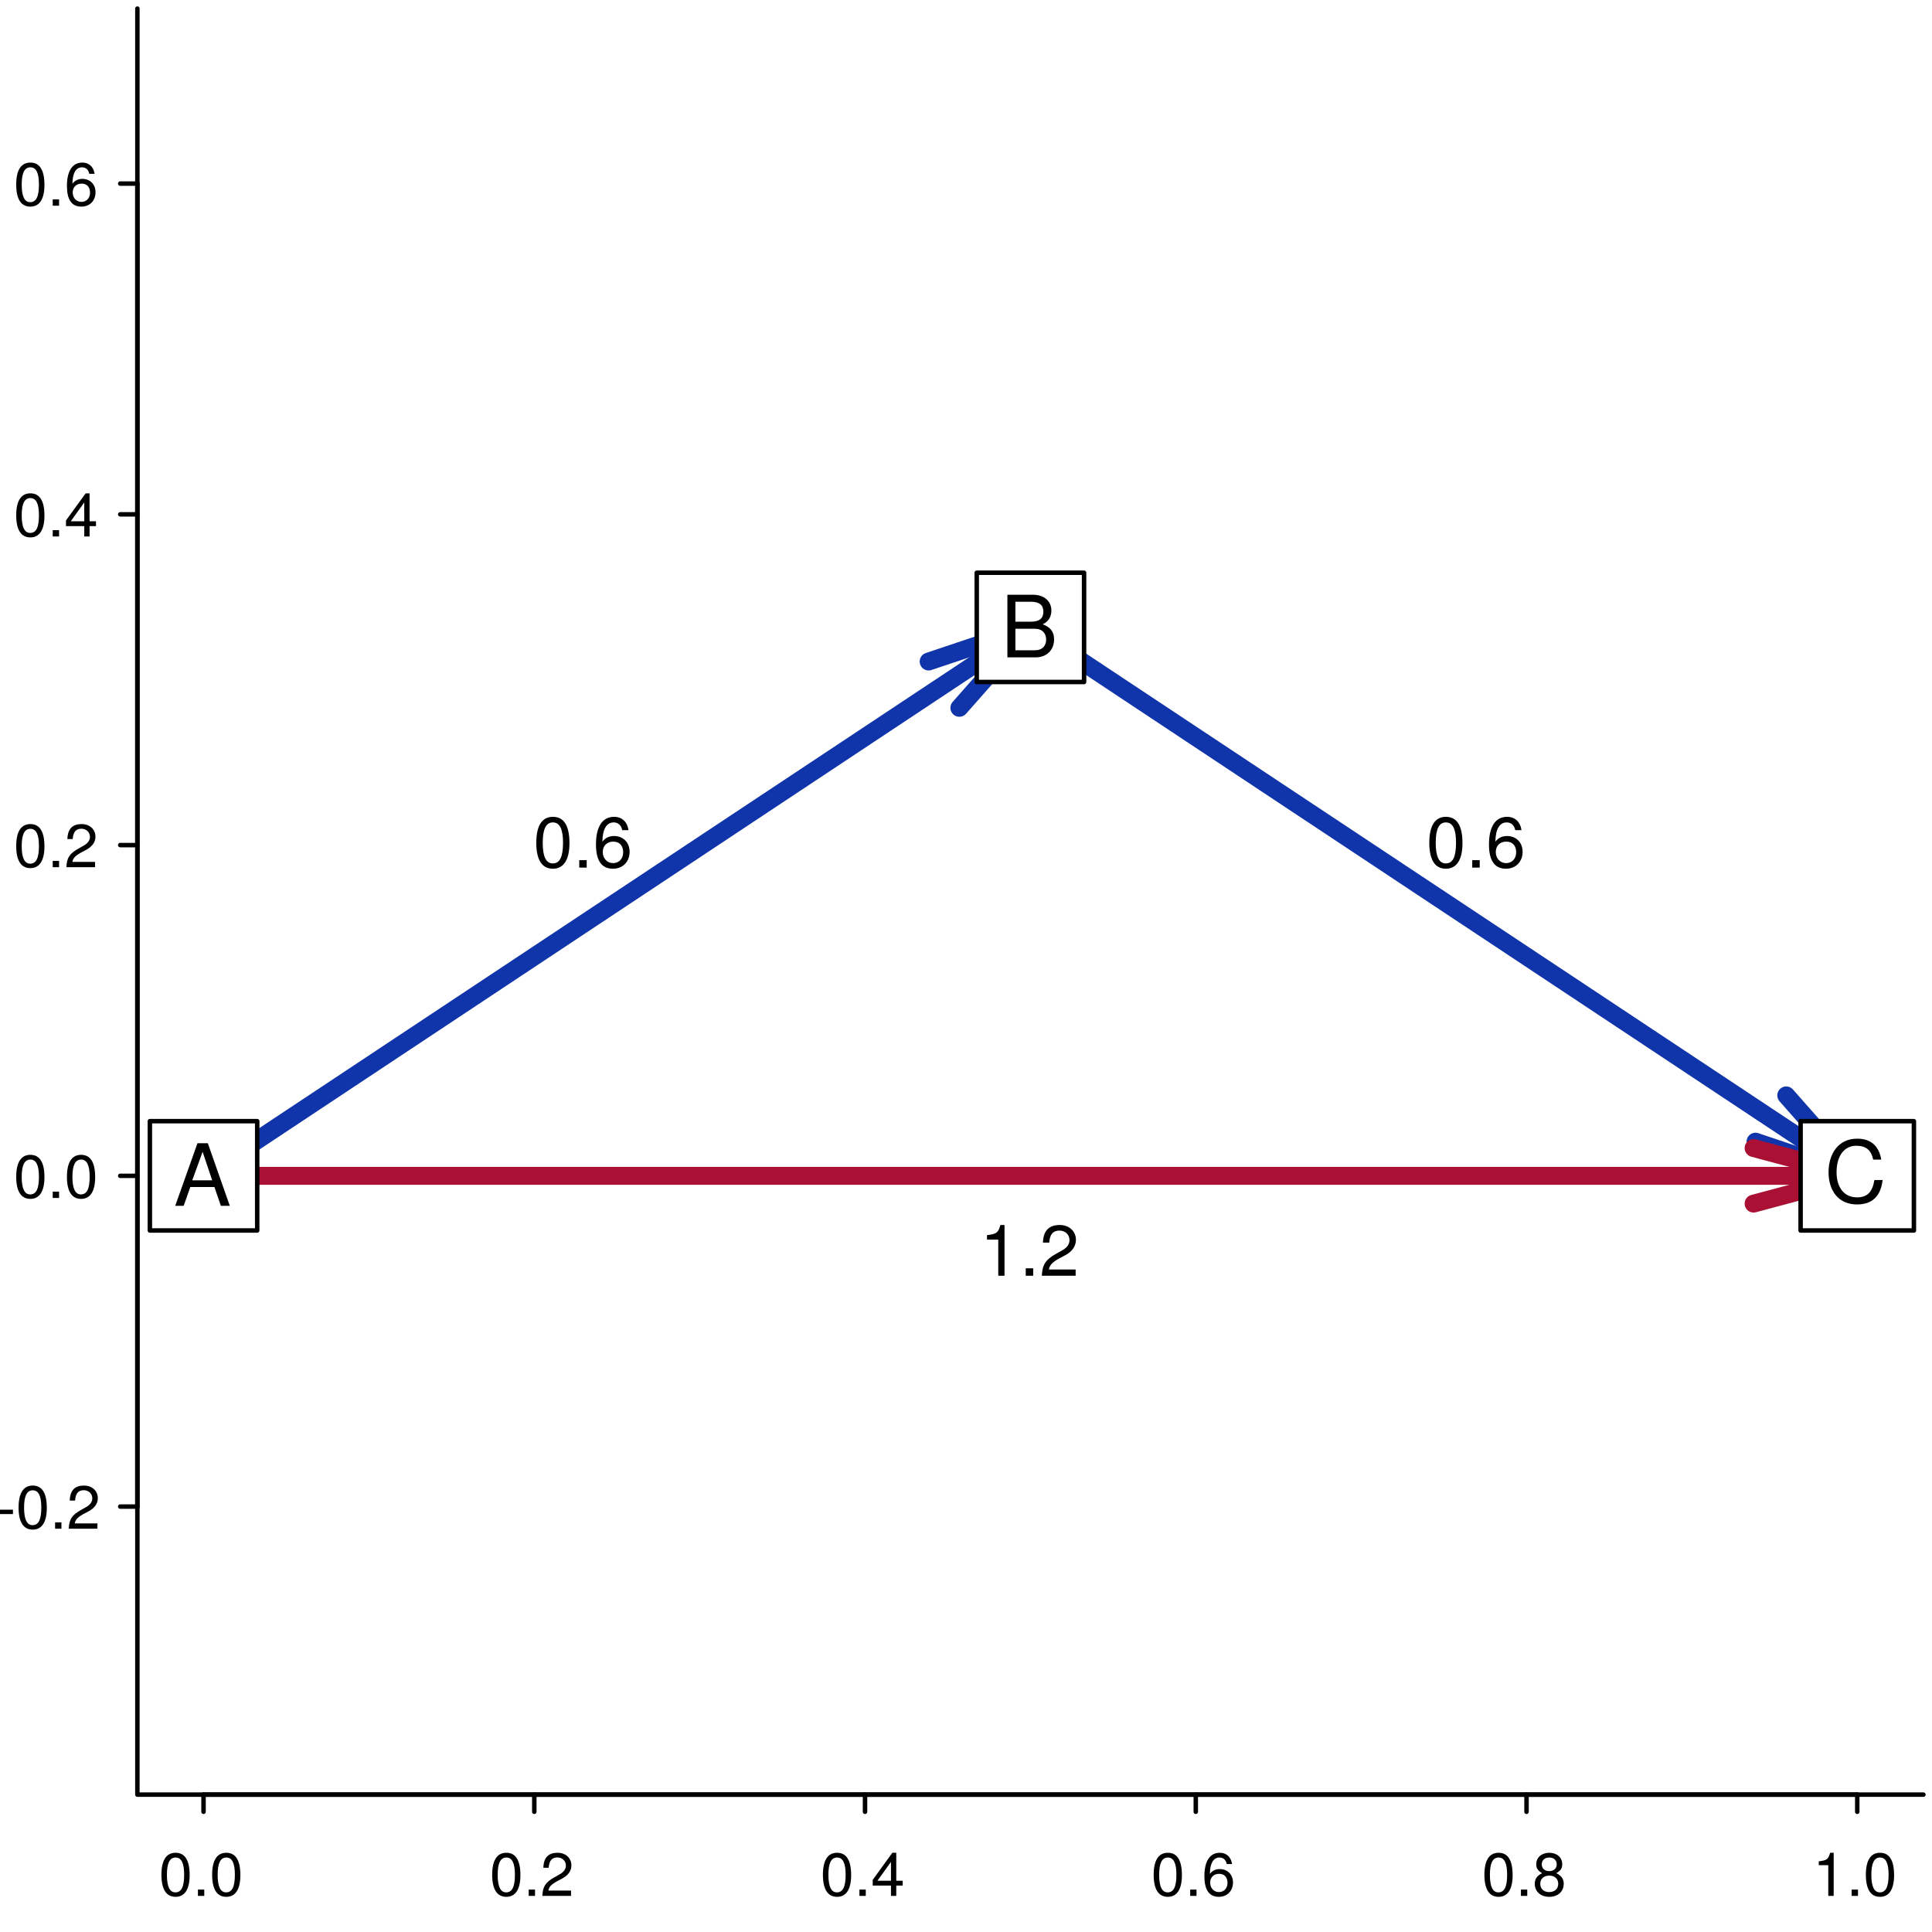
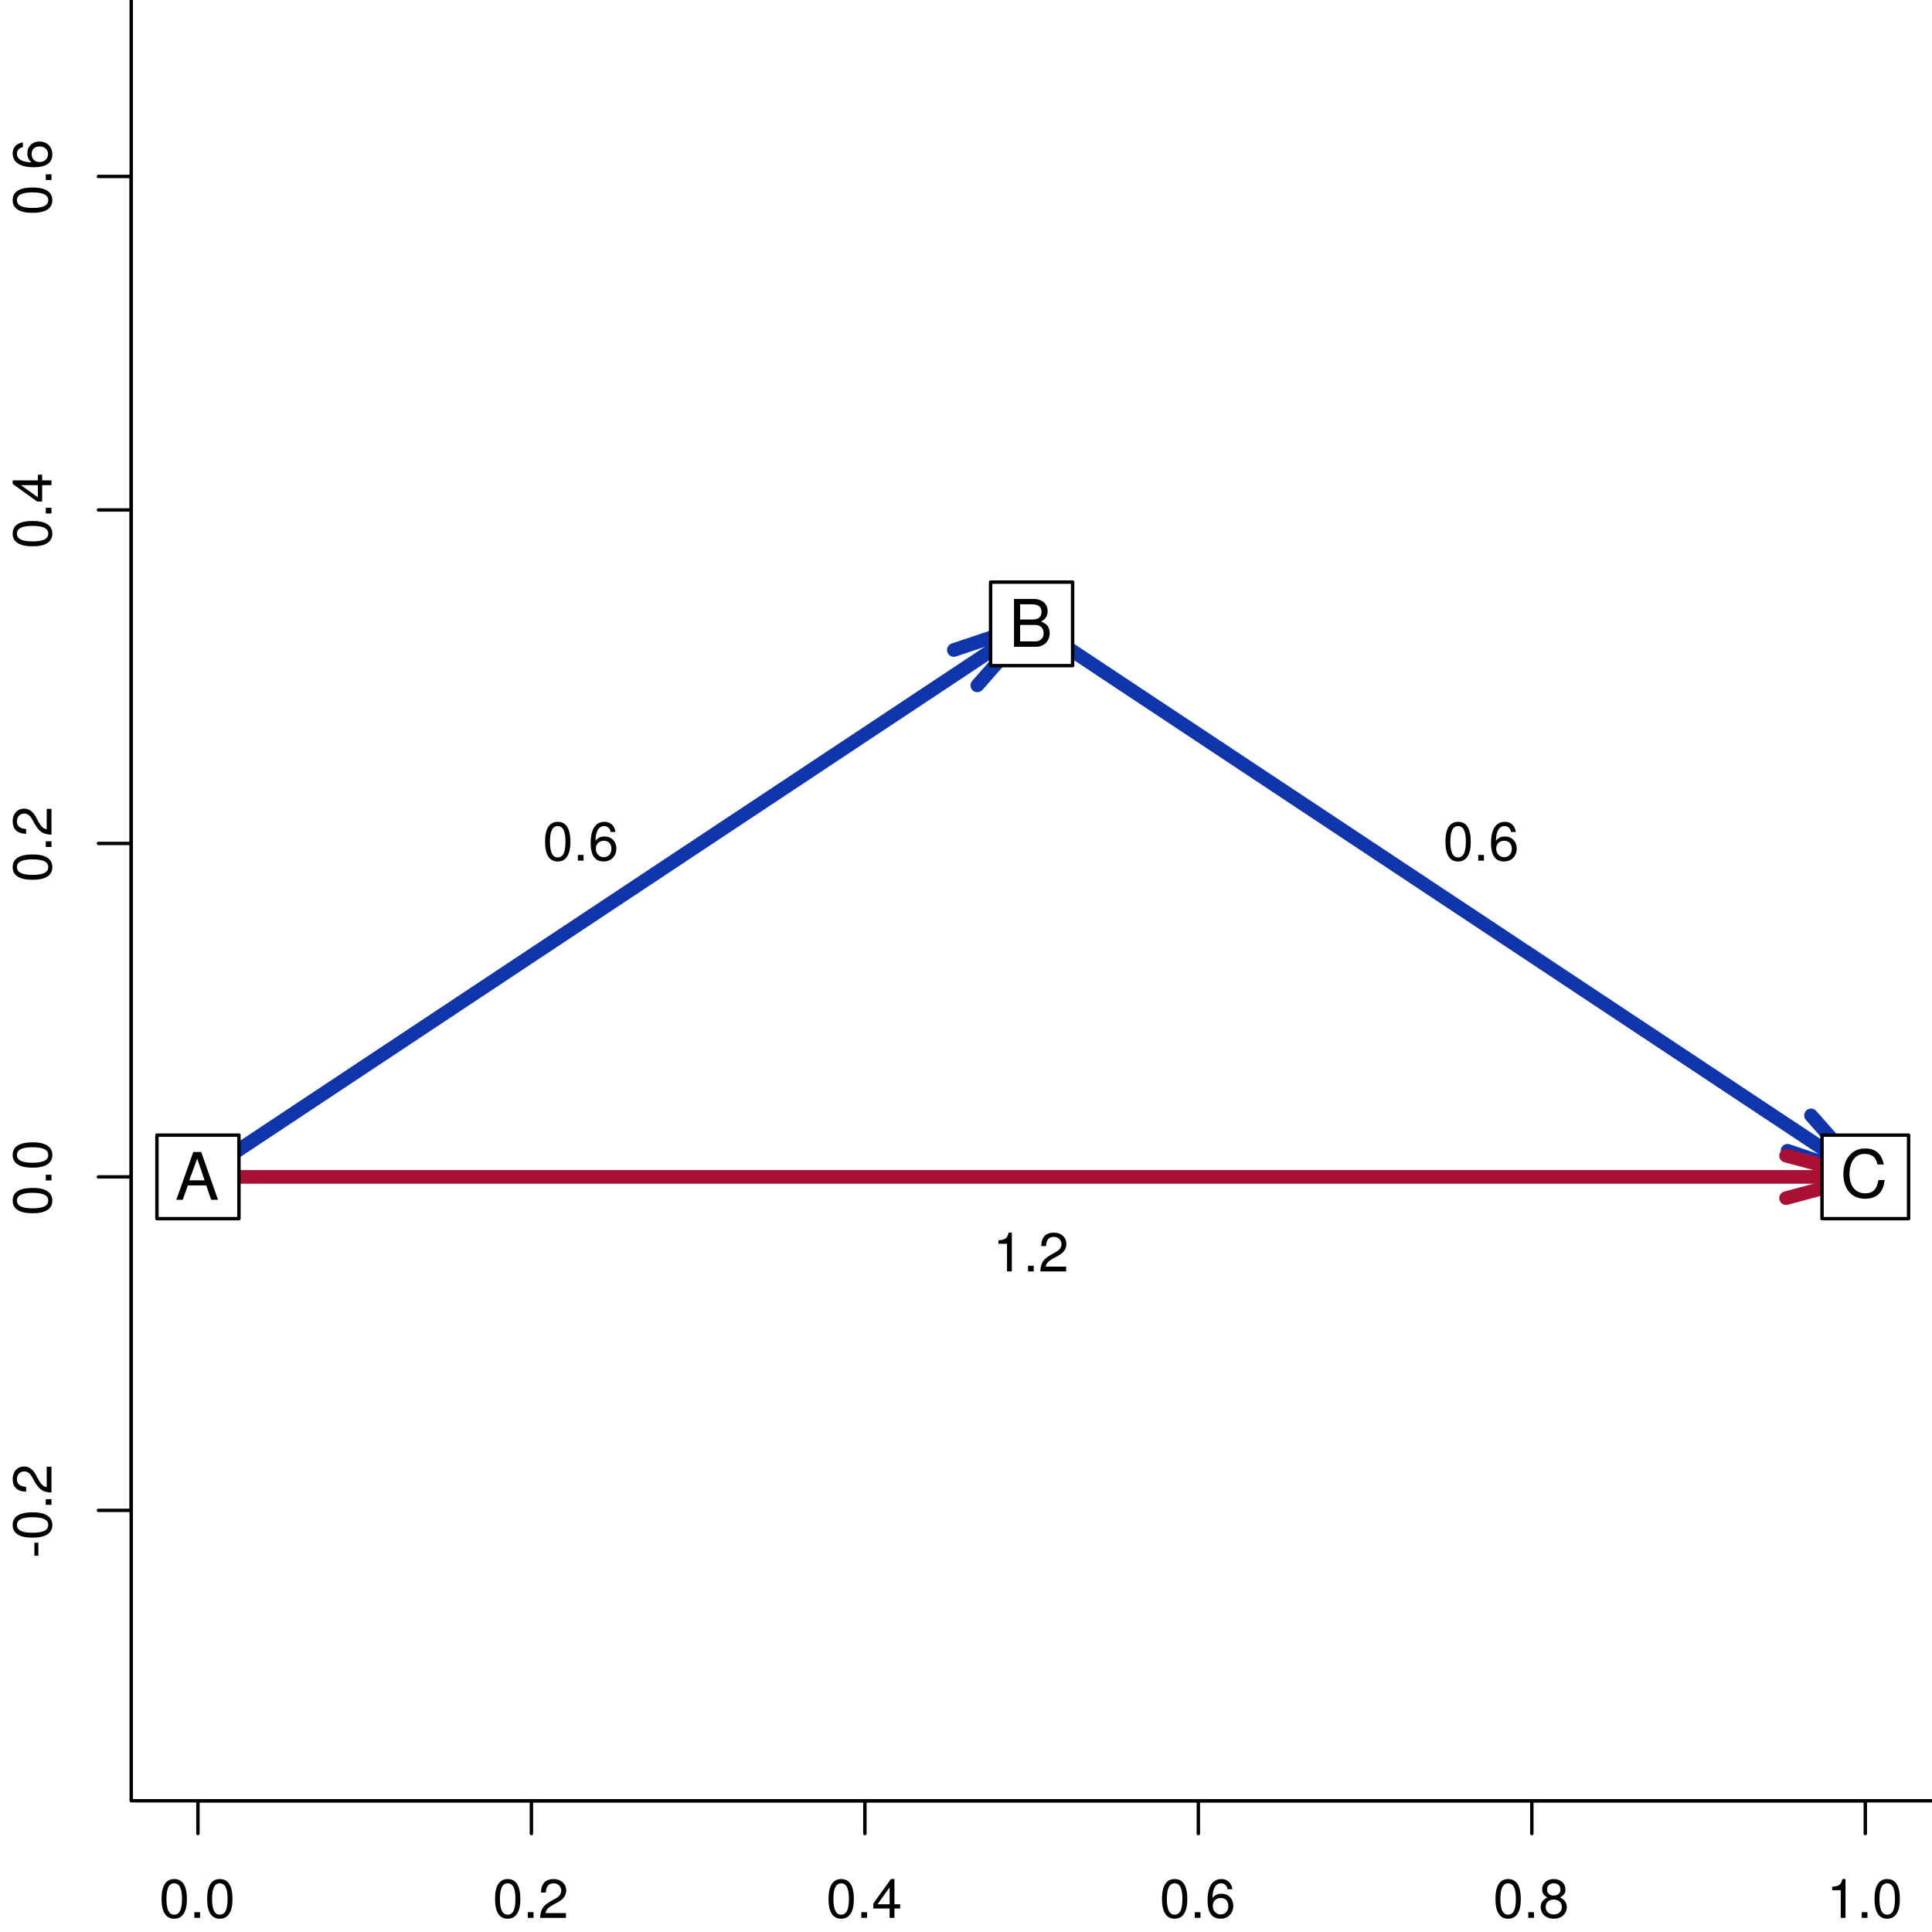
- <svg xmlns="http://www.w3.org/2000/svg" xmlns:xlink="http://www.w3.org/1999/xlink" width="324pt" height="324pt" viewBox="0 0 324 324" version="1.1">
+ <svg xmlns="http://www.w3.org/2000/svg" xmlns:xlink="http://www.w3.org/1999/xlink" width="424pt" height="424pt" viewBox="0 0 424 424" version="1.1">
  <defs>
    <g>
      <symbol overflow="visible" id="glyph0-0">
        <path style="stroke:none;" d="" />
      </symbol>
      <symbol overflow="visible" id="glyph0-1">
-         <path style="stroke:none;" d="M 5.172 -3.484 C 5.172 -5.984 4.375 -7.234 2.812 -7.234 C 1.25 -7.234 0.438 -5.969 0.438 -3.547 C 0.438 -1.109 1.25 0.156 2.812 0.156 C 4.344 0.156 5.172 -1.109 5.172 -3.484 Z M 4.25 -3.562 C 4.25 -1.516 3.781 -0.594 2.781 -0.594 C 1.844 -0.594 1.359 -1.547 1.359 -3.531 C 1.359 -5.516 1.844 -6.438 2.812 -6.438 C 3.781 -6.438 4.25 -5.5 4.25 -3.562 Z M 4.25 -3.562 " />
+         <path style="stroke:none;" d="M 6.078 -4.094 C 6.078 -7.047 5.141 -8.516 3.297 -8.516 C 1.469 -8.516 0.516 -7.016 0.516 -4.156 C 0.516 -1.297 1.469 0.188 3.297 0.188 C 5.094 0.188 6.078 -1.297 6.078 -4.094 Z M 5 -4.188 C 5 -1.781 4.453 -0.703 3.281 -0.703 C 2.156 -0.703 1.594 -1.828 1.594 -4.156 C 1.594 -6.484 2.156 -7.578 3.297 -7.578 C 4.438 -7.578 5 -6.469 5 -4.188 Z M 5 -4.188 " />
      </symbol>
      <symbol overflow="visible" id="glyph0-2">
-         <path style="stroke:none;" d="M 1.953 0 L 1.953 -1.062 L 0.891 -1.062 L 0.891 0 Z M 1.953 0 " />
+         <path style="stroke:none;" d="M 2.297 0 L 2.297 -1.25 L 1.047 -1.25 L 1.047 0 Z M 2.297 0 " />
      </symbol>
      <symbol overflow="visible" id="glyph0-3">
-         <path style="stroke:none;" d="M 5.219 -5.109 C 5.219 -6.344 4.266 -7.234 2.891 -7.234 C 1.422 -7.234 0.562 -6.484 0.516 -4.719 L 1.406 -4.719 C 1.484 -5.938 1.984 -6.453 2.859 -6.453 C 3.688 -6.453 4.297 -5.859 4.297 -5.094 C 4.297 -4.516 3.953 -4.031 3.312 -3.656 L 2.375 -3.125 C 0.875 -2.281 0.422 -1.594 0.344 0 L 5.156 0 L 5.156 -0.891 L 1.359 -0.891 C 1.453 -1.484 1.781 -1.859 2.656 -2.375 L 3.688 -2.922 C 4.688 -3.469 5.219 -4.219 5.219 -5.109 Z M 5.219 -5.109 " />
+         <path style="stroke:none;" d="M 6.125 -6.016 C 6.125 -7.453 5.016 -8.516 3.406 -8.516 C 1.672 -8.516 0.656 -7.625 0.594 -5.562 L 1.656 -5.562 C 1.734 -6.984 2.328 -7.578 3.375 -7.578 C 4.328 -7.578 5.047 -6.906 5.047 -5.984 C 5.047 -5.312 4.656 -4.734 3.906 -4.312 L 2.797 -3.688 C 1.016 -2.672 0.5 -1.875 0.406 0 L 6.078 0 L 6.078 -1.047 L 1.594 -1.047 C 1.703 -1.734 2.094 -2.188 3.125 -2.797 L 4.328 -3.438 C 5.516 -4.078 6.125 -4.969 6.125 -6.016 Z M 6.125 -6.016 " />
      </symbol>
      <symbol overflow="visible" id="glyph0-4">
-         <path style="stroke:none;" d="M 5.312 -1.734 L 5.312 -2.547 L 4.234 -2.547 L 4.234 -7.234 L 3.578 -7.234 L 0.281 -2.688 L 0.281 -1.734 L 3.344 -1.734 L 3.344 0 L 4.234 0 L 4.234 -1.734 Z M 3.344 -2.547 L 1.078 -2.547 L 3.344 -5.703 Z M 3.344 -2.547 " />
+         <path style="stroke:none;" d="M 6.234 -2.047 L 6.234 -2.984 L 4.984 -2.984 L 4.984 -8.516 L 4.203 -8.516 L 0.344 -3.156 L 0.344 -2.047 L 3.922 -2.047 L 3.922 0 L 4.984 0 L 4.984 -2.047 Z M 3.922 -2.984 L 1.266 -2.984 L 3.922 -6.703 Z M 3.922 -2.984 " />
      </symbol>
      <symbol overflow="visible" id="glyph0-5">
-         <path style="stroke:none;" d="M 5.234 -2.25 C 5.234 -3.594 4.312 -4.5 3.016 -4.5 C 2.312 -4.5 1.75 -4.219 1.359 -3.688 C 1.375 -5.453 1.938 -6.438 2.969 -6.438 C 3.609 -6.438 4.047 -6.047 4.188 -5.344 L 5.078 -5.344 C 4.906 -6.531 4.125 -7.234 3.031 -7.234 C 1.344 -7.234 0.438 -5.812 0.438 -3.297 C 0.438 -1.047 1.219 0.156 2.859 0.156 C 4.25 0.156 5.234 -0.828 5.234 -2.25 Z M 4.312 -2.172 C 4.312 -1.266 3.703 -0.641 2.875 -0.641 C 2.047 -0.641 1.406 -1.297 1.406 -2.219 C 1.406 -3.125 2.016 -3.703 2.906 -3.703 C 3.781 -3.703 4.312 -3.141 4.312 -2.172 Z M 4.312 -2.172 " />
+         <path style="stroke:none;" d="M 6.156 -2.641 C 6.156 -4.219 5.078 -5.297 3.547 -5.297 C 2.719 -5.297 2.047 -4.969 1.594 -4.344 C 1.609 -6.422 2.281 -7.578 3.484 -7.578 C 4.234 -7.578 4.75 -7.109 4.922 -6.281 L 5.969 -6.281 C 5.766 -7.688 4.859 -8.516 3.562 -8.516 C 1.578 -8.516 0.516 -6.844 0.516 -3.875 C 0.516 -1.219 1.422 0.188 3.375 0.188 C 4.984 0.188 6.156 -0.969 6.156 -2.641 Z M 5.078 -2.562 C 5.078 -1.484 4.359 -0.75 3.391 -0.75 C 2.406 -0.75 1.656 -1.531 1.656 -2.609 C 1.656 -3.672 2.375 -4.359 3.422 -4.359 C 4.438 -4.359 5.078 -3.703 5.078 -2.562 Z M 5.078 -2.562 " />
      </symbol>
      <symbol overflow="visible" id="glyph0-6">
-         <path style="stroke:none;" d="M 5.234 -2.047 C 5.234 -2.844 4.828 -3.406 3.984 -3.812 C 4.734 -4.25 4.984 -4.625 4.984 -5.312 C 4.984 -6.438 4.094 -7.234 2.812 -7.234 C 1.531 -7.234 0.625 -6.438 0.625 -5.312 C 0.625 -4.625 0.875 -4.266 1.609 -3.812 C 0.781 -3.406 0.375 -2.844 0.375 -2.047 C 0.375 -0.719 1.375 0.156 2.812 0.156 C 4.234 0.156 5.234 -0.719 5.234 -2.047 Z M 4.062 -5.281 C 4.062 -4.609 3.562 -4.156 2.812 -4.156 C 2.047 -4.156 1.547 -4.609 1.547 -5.297 C 1.547 -5.984 2.047 -6.438 2.812 -6.438 C 3.578 -6.438 4.062 -5.984 4.062 -5.281 Z M 4.312 -2.031 C 4.312 -1.172 3.703 -0.641 2.781 -0.641 C 1.906 -0.641 1.297 -1.188 1.297 -2.031 C 1.297 -2.875 1.906 -3.406 2.812 -3.406 C 3.703 -3.406 4.312 -2.875 4.312 -2.031 Z M 4.312 -2.031 " />
+         <path style="stroke:none;" d="M 6.156 -2.406 C 6.156 -3.344 5.672 -4.016 4.688 -4.469 C 5.562 -5 5.859 -5.438 5.859 -6.234 C 5.859 -7.578 4.812 -8.516 3.297 -8.516 C 1.797 -8.516 0.75 -7.578 0.75 -6.234 C 0.75 -5.453 1.031 -5.016 1.891 -4.469 C 0.922 -4.016 0.438 -3.344 0.438 -2.406 C 0.438 -0.859 1.625 0.188 3.297 0.188 C 4.984 0.188 6.156 -0.859 6.156 -2.406 Z M 4.781 -6.219 C 4.781 -5.422 4.188 -4.891 3.297 -4.891 C 2.406 -4.891 1.828 -5.422 1.828 -6.234 C 1.828 -7.047 2.406 -7.578 3.297 -7.578 C 4.203 -7.578 4.781 -7.047 4.781 -6.219 Z M 5.078 -2.391 C 5.078 -1.375 4.359 -0.75 3.281 -0.75 C 2.25 -0.75 1.531 -1.391 1.531 -2.391 C 1.531 -3.391 2.25 -4.016 3.297 -4.016 C 4.359 -4.016 5.078 -3.391 5.078 -2.391 Z M 5.078 -2.391 " />
      </symbol>
      <symbol overflow="visible" id="glyph0-7">
-         <path style="stroke:none;" d="M 3.547 0 L 3.547 -7.234 L 2.953 -7.234 C 2.625 -6.125 2.422 -5.969 1.047 -5.797 L 1.047 -5.156 L 2.641 -5.156 L 2.641 0 Z M 3.547 0 " />
-       </symbol>
-       <symbol overflow="visible" id="glyph0-8">
-         <path style="stroke:none;" d="M 2.891 -2.453 L 2.891 -3.188 L 0.469 -3.188 L 0.469 -2.453 Z M 2.891 -2.453 " />
+         <path style="stroke:none;" d="M 4.156 0 L 4.156 -8.516 L 3.469 -8.516 C 3.094 -7.203 2.859 -7.016 1.219 -6.812 L 1.219 -6.062 L 3.109 -6.062 L 3.109 0 Z M 4.156 0 " />
      </symbol>
      <symbol overflow="visible" id="glyph1-0">
        <path style="stroke:none;" d="" />
      </symbol>
      <symbol overflow="visible" id="glyph1-1">
-         <path style="stroke:none;" d="M 9.406 0 L 5.719 -10.5 L 3.984 -10.5 L 0.25 0 L 1.672 0 L 2.781 -3.156 L 6.828 -3.156 L 7.906 0 Z M 6.453 -4.281 L 3.109 -4.281 L 4.844 -9.062 Z M 6.453 -4.281 " />
+         <path style="stroke:none;" d="M -2.875 -3.406 L -3.75 -3.406 L -3.75 -0.547 L -2.875 -0.547 Z M -2.875 -3.406 " />
      </symbol>
      <symbol overflow="visible" id="glyph1-2">
-         <path style="stroke:none;" d="M 8.969 -3 C 8.969 -4.266 8.406 -5.031 7.062 -5.547 C 8.016 -6 8.516 -6.766 8.516 -7.844 C 8.516 -9.359 7.391 -10.5 5.406 -10.5 L 1.141 -10.5 L 1.141 0 L 5.875 0 C 7.766 0 8.969 -1.266 8.969 -3 Z M 7.172 -7.656 C 7.172 -6.578 6.562 -5.984 5.078 -5.984 L 2.484 -5.984 L 2.484 -9.328 L 5.078 -9.328 C 6.562 -9.328 7.172 -8.719 7.172 -7.656 Z M 7.641 -2.984 C 7.641 -1.969 7.016 -1.188 5.75 -1.188 L 2.484 -1.188 L 2.484 -4.797 L 5.75 -4.797 C 7.016 -4.797 7.641 -4 7.641 -2.984 Z M 7.641 -2.984 " />
+         <path style="stroke:none;" d="M -4.094 -6.078 C -7.047 -6.078 -8.516 -5.141 -8.516 -3.297 C -8.516 -1.469 -7.016 -0.516 -4.156 -0.516 C -1.297 -0.516 0.188 -1.469 0.188 -3.297 C 0.188 -5.094 -1.297 -6.078 -4.094 -6.078 Z M -4.188 -5 C -1.781 -5 -0.703 -4.453 -0.703 -3.281 C -0.703 -2.156 -1.828 -1.594 -4.156 -1.594 C -6.484 -1.594 -7.578 -2.156 -7.578 -3.297 C -7.578 -4.438 -6.469 -5 -4.188 -5 Z M -4.188 -5 " />
      </symbol>
      <symbol overflow="visible" id="glyph1-3">
-         <path style="stroke:none;" d="M 9.75 -3.828 L 8.375 -3.828 C 8.047 -1.844 7.219 -0.922 5.453 -0.922 C 3.359 -0.922 2.031 -2.516 2.031 -5.141 C 2.031 -7.844 3.297 -9.578 5.328 -9.578 C 6.969 -9.578 7.844 -8.844 8.172 -7.25 L 9.531 -7.25 C 9.125 -9.547 7.797 -10.766 5.484 -10.766 C 2.312 -10.766 0.688 -8.203 0.688 -5.125 C 0.688 -2.062 2.344 0.266 5.438 0.266 C 8 0.266 9.438 -1.094 9.75 -3.828 Z M 9.75 -3.828 " />
+         <path style="stroke:none;" d="M 0 -2.297 L -1.25 -2.297 L -1.25 -1.047 L 0 -1.047 Z M 0 -2.297 " />
+       </symbol>
+       <symbol overflow="visible" id="glyph1-4">
+         <path style="stroke:none;" d="M -6.016 -6.125 C -7.453 -6.125 -8.516 -5.016 -8.516 -3.406 C -8.516 -1.672 -7.625 -0.656 -5.562 -0.594 L -5.562 -1.656 C -6.984 -1.734 -7.578 -2.328 -7.578 -3.375 C -7.578 -4.328 -6.906 -5.047 -5.984 -5.047 C -5.312 -5.047 -4.734 -4.656 -4.312 -3.906 L -3.688 -2.797 C -2.672 -1.016 -1.875 -0.5 0 -0.406 L 0 -6.078 L -1.047 -6.078 L -1.047 -1.594 C -1.734 -1.703 -2.188 -2.094 -2.797 -3.125 L -3.438 -4.328 C -4.078 -5.516 -4.969 -6.125 -6.016 -6.125 Z M -6.016 -6.125 " />
+       </symbol>
+       <symbol overflow="visible" id="glyph1-5">
+         <path style="stroke:none;" d="M -2.047 -6.234 L -2.984 -6.234 L -2.984 -4.984 L -8.516 -4.984 L -8.516 -4.203 L -3.156 -0.344 L -2.047 -0.344 L -2.047 -3.922 L 0 -3.922 L 0 -4.984 L -2.047 -4.984 Z M -2.984 -3.922 L -2.984 -1.266 L -6.703 -3.922 Z M -2.984 -3.922 " />
+       </symbol>
+       <symbol overflow="visible" id="glyph1-6">
+         <path style="stroke:none;" d="M -2.641 -6.156 C -4.219 -6.156 -5.297 -5.078 -5.297 -3.547 C -5.297 -2.719 -4.969 -2.047 -4.344 -1.594 C -6.422 -1.609 -7.578 -2.281 -7.578 -3.484 C -7.578 -4.234 -7.109 -4.75 -6.281 -4.922 L -6.281 -5.969 C -7.688 -5.766 -8.516 -4.859 -8.516 -3.562 C -8.516 -1.578 -6.844 -0.516 -3.875 -0.516 C -1.219 -0.516 0.188 -1.422 0.188 -3.375 C 0.188 -4.984 -0.969 -6.156 -2.641 -6.156 Z M -2.562 -5.078 C -1.484 -5.078 -0.75 -4.359 -0.75 -3.391 C -0.75 -2.406 -1.531 -1.656 -2.609 -1.656 C -3.672 -1.656 -4.359 -2.375 -4.359 -3.422 C -4.359 -4.438 -3.703 -5.078 -2.562 -5.078 Z M -2.562 -5.078 " />
      </symbol>
      <symbol overflow="visible" id="glyph2-0">
        <path style="stroke:none;" d="" />
      </symbol>
      <symbol overflow="visible" id="glyph2-1">
-         <path style="stroke:none;" d="M 6.078 -4.094 C 6.078 -7.047 5.141 -8.516 3.297 -8.516 C 1.469 -8.516 0.516 -7.016 0.516 -4.156 C 0.516 -1.297 1.469 0.188 3.297 0.188 C 5.094 0.188 6.078 -1.297 6.078 -4.094 Z M 5 -4.188 C 5 -1.781 4.453 -0.703 3.281 -0.703 C 2.156 -0.703 1.594 -1.828 1.594 -4.156 C 1.594 -6.484 2.156 -7.578 3.297 -7.578 C 4.438 -7.578 5 -6.469 5 -4.188 Z M 5 -4.188 " />
+         <path style="stroke:none;" d="M 9.406 0 L 5.719 -10.5 L 3.984 -10.5 L 0.25 0 L 1.672 0 L 2.781 -3.156 L 6.828 -3.156 L 7.906 0 Z M 6.453 -4.281 L 3.109 -4.281 L 4.844 -9.062 Z M 6.453 -4.281 " />
      </symbol>
      <symbol overflow="visible" id="glyph2-2">
-         <path style="stroke:none;" d="M 2.297 0 L 2.297 -1.25 L 1.047 -1.25 L 1.047 0 Z M 2.297 0 " />
+         <path style="stroke:none;" d="M 8.969 -3 C 8.969 -4.266 8.406 -5.031 7.062 -5.547 C 8.016 -6 8.516 -6.766 8.516 -7.844 C 8.516 -9.359 7.391 -10.5 5.406 -10.5 L 1.141 -10.5 L 1.141 0 L 5.875 0 C 7.766 0 8.969 -1.266 8.969 -3 Z M 7.172 -7.656 C 7.172 -6.578 6.562 -5.984 5.078 -5.984 L 2.484 -5.984 L 2.484 -9.328 L 5.078 -9.328 C 6.562 -9.328 7.172 -8.719 7.172 -7.656 Z M 7.641 -2.984 C 7.641 -1.969 7.016 -1.188 5.75 -1.188 L 2.484 -1.188 L 2.484 -4.797 L 5.75 -4.797 C 7.016 -4.797 7.641 -4 7.641 -2.984 Z M 7.641 -2.984 " />
      </symbol>
      <symbol overflow="visible" id="glyph2-3">
-         <path style="stroke:none;" d="M 6.156 -2.641 C 6.156 -4.219 5.078 -5.297 3.547 -5.297 C 2.719 -5.297 2.047 -4.969 1.594 -4.344 C 1.609 -6.422 2.281 -7.578 3.484 -7.578 C 4.234 -7.578 4.75 -7.109 4.922 -6.281 L 5.969 -6.281 C 5.766 -7.688 4.859 -8.516 3.562 -8.516 C 1.578 -8.516 0.516 -6.844 0.516 -3.875 C 0.516 -1.219 1.422 0.188 3.375 0.188 C 4.984 0.188 6.156 -0.969 6.156 -2.641 Z M 5.078 -2.562 C 5.078 -1.484 4.359 -0.75 3.391 -0.75 C 2.406 -0.75 1.656 -1.531 1.656 -2.609 C 1.656 -3.672 2.375 -4.359 3.422 -4.359 C 4.438 -4.359 5.078 -3.703 5.078 -2.562 Z M 5.078 -2.562 " />
-       </symbol>
-       <symbol overflow="visible" id="glyph2-4">
-         <path style="stroke:none;" d="M 4.156 0 L 4.156 -8.516 L 3.469 -8.516 C 3.094 -7.203 2.859 -7.016 1.219 -6.812 L 1.219 -6.062 L 3.109 -6.062 L 3.109 0 Z M 4.156 0 " />
-       </symbol>
-       <symbol overflow="visible" id="glyph2-5">
-         <path style="stroke:none;" d="M 6.125 -6.016 C 6.125 -7.453 5.016 -8.516 3.406 -8.516 C 1.672 -8.516 0.656 -7.625 0.594 -5.562 L 1.656 -5.562 C 1.734 -6.984 2.328 -7.578 3.375 -7.578 C 4.328 -7.578 5.047 -6.906 5.047 -5.984 C 5.047 -5.312 4.656 -4.734 3.906 -4.312 L 2.797 -3.688 C 1.016 -2.672 0.5 -1.875 0.406 0 L 6.078 0 L 6.078 -1.047 L 1.594 -1.047 C 1.703 -1.734 2.094 -2.188 3.125 -2.797 L 4.328 -3.438 C 5.516 -4.078 6.125 -4.969 6.125 -6.016 Z M 6.125 -6.016 " />
+         <path style="stroke:none;" d="M 9.75 -3.828 L 8.375 -3.828 C 8.047 -1.844 7.219 -0.922 5.453 -0.922 C 3.359 -0.922 2.031 -2.516 2.031 -5.141 C 2.031 -7.844 3.297 -9.578 5.328 -9.578 C 6.969 -9.578 7.844 -8.844 8.172 -7.25 L 9.531 -7.25 C 9.125 -9.547 7.797 -10.766 5.484 -10.766 C 2.312 -10.766 0.688 -8.203 0.688 -5.125 C 0.688 -2.062 2.344 0.266 5.438 0.266 C 8 0.266 9.438 -1.094 9.75 -3.828 Z M 9.75 -3.828 " />
      </symbol>
    </g>
  </defs>
-   <g id="surface176">
-     <rect x="0" y="0" width="324" height="324" style="fill:rgb(100%,100%,100%);fill-opacity:1;stroke:none;" />
-     <path style=" stroke:none;fill-rule:nonzero;fill:rgb(0%,0%,0%);fill-opacity:1;" d="M 36.832 197.191 C 36.832 200.789 31.434 200.789 31.434 197.191 C 31.434 193.59 36.832 193.59 36.832 197.191 " />
-     <path style=" stroke:none;fill-rule:nonzero;fill:rgb(0%,0%,0%);fill-opacity:1;" d="M 175.5 105.211 C 175.5 108.809 170.102 108.809 170.102 105.211 C 170.102 101.609 175.5 101.609 175.5 105.211 " />
-     <path style=" stroke:none;fill-rule:nonzero;fill:rgb(0%,0%,0%);fill-opacity:1;" d="M 314.168 197.191 C 314.168 200.789 308.766 200.789 308.766 197.191 C 308.766 193.59 314.168 193.59 314.168 197.191 " />
-     <path style="fill:none;stroke-width:0.75;stroke-linecap:round;stroke-linejoin:round;stroke:rgb(0%,0%,0%);stroke-opacity:1;stroke-miterlimit:10;" d="M 34.133 300.961 L 311.465 300.961 " />
-     <path style="fill:none;stroke-width:0.75;stroke-linecap:round;stroke-linejoin:round;stroke:rgb(0%,0%,0%);stroke-opacity:1;stroke-miterlimit:10;" d="M 34.133 300.961 L 34.133 303.84 " />
-     <path style="fill:none;stroke-width:0.75;stroke-linecap:round;stroke-linejoin:round;stroke:rgb(0%,0%,0%);stroke-opacity:1;stroke-miterlimit:10;" d="M 89.602 300.961 L 89.602 303.84 " />
-     <path style="fill:none;stroke-width:0.75;stroke-linecap:round;stroke-linejoin:round;stroke:rgb(0%,0%,0%);stroke-opacity:1;stroke-miterlimit:10;" d="M 145.066 300.961 L 145.066 303.84 " />
-     <path style="fill:none;stroke-width:0.75;stroke-linecap:round;stroke-linejoin:round;stroke:rgb(0%,0%,0%);stroke-opacity:1;stroke-miterlimit:10;" d="M 200.535 300.961 L 200.535 303.84 " />
-     <path style="fill:none;stroke-width:0.75;stroke-linecap:round;stroke-linejoin:round;stroke:rgb(0%,0%,0%);stroke-opacity:1;stroke-miterlimit:10;" d="M 256 300.961 L 256 303.84 " />
-     <path style="fill:none;stroke-width:0.75;stroke-linecap:round;stroke-linejoin:round;stroke:rgb(0%,0%,0%);stroke-opacity:1;stroke-miterlimit:10;" d="M 311.465 300.961 L 311.465 303.84 " />
+   <g id="surface196">
+     <rect x="0" y="0" width="424" height="424" style="fill:rgb(100%,100%,100%);fill-opacity:1;stroke:none;" />
+     <path style="fill:none;stroke-width:0.75;stroke-linecap:round;stroke-linejoin:round;stroke:rgb(0%,0%,0%);stroke-opacity:1;stroke-miterlimit:10;" d="M 46.137 258.281 C 46.137 261.883 40.738 261.883 40.738 258.281 C 40.738 254.684 46.137 254.684 46.137 258.281 " />
+     <path style="fill:none;stroke-width:0.75;stroke-linecap:round;stroke-linejoin:round;stroke:rgb(0%,0%,0%);stroke-opacity:1;stroke-miterlimit:10;" d="M 229.102 136.918 C 229.102 140.52 223.699 140.52 223.699 136.918 C 223.699 133.316 229.102 133.316 229.102 136.918 " />
+     <path style="fill:none;stroke-width:0.75;stroke-linecap:round;stroke-linejoin:round;stroke:rgb(0%,0%,0%);stroke-opacity:1;stroke-miterlimit:10;" d="M 412.062 258.281 C 412.062 261.883 406.664 261.883 406.664 258.281 C 406.664 254.684 412.062 254.684 412.062 258.281 " />
+     <path style="fill:none;stroke-width:0.75;stroke-linecap:round;stroke-linejoin:round;stroke:rgb(0%,0%,0%);stroke-opacity:1;stroke-miterlimit:10;" d="M 43.438 395.199 L 409.363 395.199 " />
+     <path style="fill:none;stroke-width:0.75;stroke-linecap:round;stroke-linejoin:round;stroke:rgb(0%,0%,0%);stroke-opacity:1;stroke-miterlimit:10;" d="M 43.438 395.199 L 43.438 402.398 " />
+     <path style="fill:none;stroke-width:0.75;stroke-linecap:round;stroke-linejoin:round;stroke:rgb(0%,0%,0%);stroke-opacity:1;stroke-miterlimit:10;" d="M 116.621 395.199 L 116.621 402.398 " />
+     <path style="fill:none;stroke-width:0.75;stroke-linecap:round;stroke-linejoin:round;stroke:rgb(0%,0%,0%);stroke-opacity:1;stroke-miterlimit:10;" d="M 189.809 395.199 L 189.809 402.398 " />
+     <path style="fill:none;stroke-width:0.75;stroke-linecap:round;stroke-linejoin:round;stroke:rgb(0%,0%,0%);stroke-opacity:1;stroke-miterlimit:10;" d="M 262.992 395.199 L 262.992 402.398 " />
+     <path style="fill:none;stroke-width:0.75;stroke-linecap:round;stroke-linejoin:round;stroke:rgb(0%,0%,0%);stroke-opacity:1;stroke-miterlimit:10;" d="M 336.18 395.199 L 336.18 402.398 " />
+     <path style="fill:none;stroke-width:0.75;stroke-linecap:round;stroke-linejoin:round;stroke:rgb(0%,0%,0%);stroke-opacity:1;stroke-miterlimit:10;" d="M 409.363 395.199 L 409.363 402.398 " />
    <g style="fill:rgb(0%,0%,0%);fill-opacity:1;">
-       <use xlink:href="#glyph0-1" x="26.633" y="317.947" />
-       <use xlink:href="#glyph0-2" x="32.304" y="317.947" />
-       <use xlink:href="#glyph0-1" x="35.139" y="317.947" />
+       <use xlink:href="#glyph0-1" x="34.938" y="420.897" />
+       <use xlink:href="#glyph0-2" x="41.609" y="420.897" />
+       <use xlink:href="#glyph0-1" x="44.945" y="420.897" />
    </g>
    <g style="fill:rgb(0%,0%,0%);fill-opacity:1;">
-       <use xlink:href="#glyph0-1" x="82.102" y="317.947" />
-       <use xlink:href="#glyph0-2" x="87.772" y="317.947" />
-       <use xlink:href="#glyph0-3" x="90.607" y="317.947" />
+       <use xlink:href="#glyph0-1" x="108.121" y="420.897" />
+       <use xlink:href="#glyph0-2" x="114.793" y="420.897" />
+       <use xlink:href="#glyph0-3" x="118.129" y="420.897" />
    </g>
    <g style="fill:rgb(0%,0%,0%);fill-opacity:1;">
-       <use xlink:href="#glyph0-1" x="137.566" y="317.947" />
-       <use xlink:href="#glyph0-2" x="143.237" y="317.947" />
-       <use xlink:href="#glyph0-4" x="146.072" y="317.947" />
+       <use xlink:href="#glyph0-1" x="181.309" y="420.897" />
+       <use xlink:href="#glyph0-2" x="187.98" y="420.897" />
+       <use xlink:href="#glyph0-4" x="191.316" y="420.897" />
    </g>
    <g style="fill:rgb(0%,0%,0%);fill-opacity:1;">
-       <use xlink:href="#glyph0-1" x="193.035" y="317.947" />
-       <use xlink:href="#glyph0-2" x="198.706" y="317.947" />
-       <use xlink:href="#glyph0-5" x="201.541" y="317.947" />
+       <use xlink:href="#glyph0-1" x="254.492" y="420.897" />
+       <use xlink:href="#glyph0-2" x="261.164" y="420.897" />
+       <use xlink:href="#glyph0-5" x="264.5" y="420.897" />
    </g>
    <g style="fill:rgb(0%,0%,0%);fill-opacity:1;">
-       <use xlink:href="#glyph0-1" x="248.5" y="317.947" />
-       <use xlink:href="#glyph0-2" x="254.171" y="317.947" />
-       <use xlink:href="#glyph0-6" x="257.006" y="317.947" />
+       <use xlink:href="#glyph0-1" x="327.68" y="420.897" />
+       <use xlink:href="#glyph0-2" x="334.352" y="420.897" />
+       <use xlink:href="#glyph0-6" x="337.688" y="420.897" />
    </g>
    <g style="fill:rgb(0%,0%,0%);fill-opacity:1;">
-       <use xlink:href="#glyph0-7" x="303.965" y="317.947" />
-       <use xlink:href="#glyph0-2" x="309.636" y="317.947" />
-       <use xlink:href="#glyph0-1" x="312.471" y="317.947" />
+       <use xlink:href="#glyph0-7" x="400.863" y="420.897" />
+       <use xlink:href="#glyph0-2" x="407.535" y="420.897" />
+       <use xlink:href="#glyph0-1" x="410.871" y="420.897" />
    </g>
-     <path style="fill:none;stroke-width:0.75;stroke-linecap:round;stroke-linejoin:round;stroke:rgb(0%,0%,0%);stroke-opacity:1;stroke-miterlimit:10;" d="M 23.039 252.656 L 23.039 30.789 " />
-     <path style="fill:none;stroke-width:0.75;stroke-linecap:round;stroke-linejoin:round;stroke:rgb(0%,0%,0%);stroke-opacity:1;stroke-miterlimit:10;" d="M 23.039 252.656 L 20.16 252.656 " />
-     <path style="fill:none;stroke-width:0.75;stroke-linecap:round;stroke-linejoin:round;stroke:rgb(0%,0%,0%);stroke-opacity:1;stroke-miterlimit:10;" d="M 23.039 197.191 L 20.16 197.191 " />
-     <path style="fill:none;stroke-width:0.75;stroke-linecap:round;stroke-linejoin:round;stroke:rgb(0%,0%,0%);stroke-opacity:1;stroke-miterlimit:10;" d="M 23.039 141.723 L 20.16 141.723 " />
-     <path style="fill:none;stroke-width:0.75;stroke-linecap:round;stroke-linejoin:round;stroke:rgb(0%,0%,0%);stroke-opacity:1;stroke-miterlimit:10;" d="M 23.039 86.258 L 20.16 86.258 " />
-     <path style="fill:none;stroke-width:0.75;stroke-linecap:round;stroke-linejoin:round;stroke:rgb(0%,0%,0%);stroke-opacity:1;stroke-miterlimit:10;" d="M 23.039 30.789 L 20.16 30.789 " />
+     <path style="fill:none;stroke-width:0.75;stroke-linecap:round;stroke-linejoin:round;stroke:rgb(0%,0%,0%);stroke-opacity:1;stroke-miterlimit:10;" d="M 28.801 331.469 L 28.801 38.727 " />
+     <path style="fill:none;stroke-width:0.75;stroke-linecap:round;stroke-linejoin:round;stroke:rgb(0%,0%,0%);stroke-opacity:1;stroke-miterlimit:10;" d="M 28.801 331.469 L 21.602 331.469 " />
+     <path style="fill:none;stroke-width:0.75;stroke-linecap:round;stroke-linejoin:round;stroke:rgb(0%,0%,0%);stroke-opacity:1;stroke-miterlimit:10;" d="M 28.801 258.281 L 21.602 258.281 " />
+     <path style="fill:none;stroke-width:0.75;stroke-linecap:round;stroke-linejoin:round;stroke:rgb(0%,0%,0%);stroke-opacity:1;stroke-miterlimit:10;" d="M 28.801 185.098 L 21.602 185.098 " />
+     <path style="fill:none;stroke-width:0.75;stroke-linecap:round;stroke-linejoin:round;stroke:rgb(0%,0%,0%);stroke-opacity:1;stroke-miterlimit:10;" d="M 28.801 111.91 L 21.602 111.91 " />
+     <path style="fill:none;stroke-width:0.75;stroke-linecap:round;stroke-linejoin:round;stroke:rgb(0%,0%,0%);stroke-opacity:1;stroke-miterlimit:10;" d="M 28.801 38.727 L 21.602 38.727 " />
    <g style="fill:rgb(0%,0%,0%);fill-opacity:1;">
-       <use xlink:href="#glyph0-8" x="-0.719" y="256.365" />
-       <use xlink:href="#glyph0-1" x="2.678" y="256.365" />
-       <use xlink:href="#glyph0-2" x="8.349" y="256.365" />
-       <use xlink:href="#glyph0-3" x="11.184" y="256.365" />
+       <use xlink:href="#glyph1-1" x="11.296" y="341.969" />
+       <use xlink:href="#glyph1-2" x="11.296" y="337.973" />
+       <use xlink:href="#glyph1-3" x="11.296" y="331.301" />
+       <use xlink:href="#glyph1-4" x="11.296" y="327.965" />
    </g>
    <g style="fill:rgb(0%,0%,0%);fill-opacity:1;">
-       <use xlink:href="#glyph0-1" x="2.281" y="200.9" />
-       <use xlink:href="#glyph0-2" x="7.952" y="200.9" />
-       <use xlink:href="#glyph0-1" x="10.787" y="200.9" />
+       <use xlink:href="#glyph1-2" x="11.296" y="266.781" />
+       <use xlink:href="#glyph1-3" x="11.296" y="260.109" />
+       <use xlink:href="#glyph1-2" x="11.296" y="256.773" />
    </g>
    <g style="fill:rgb(0%,0%,0%);fill-opacity:1;">
-       <use xlink:href="#glyph0-1" x="2.281" y="145.432" />
-       <use xlink:href="#glyph0-2" x="7.952" y="145.432" />
-       <use xlink:href="#glyph0-3" x="10.787" y="145.432" />
+       <use xlink:href="#glyph1-2" x="11.296" y="193.598" />
+       <use xlink:href="#glyph1-3" x="11.296" y="186.926" />
+       <use xlink:href="#glyph1-4" x="11.296" y="183.59" />
    </g>
    <g style="fill:rgb(0%,0%,0%);fill-opacity:1;">
-       <use xlink:href="#glyph0-1" x="2.281" y="89.967" />
-       <use xlink:href="#glyph0-2" x="7.952" y="89.967" />
-       <use xlink:href="#glyph0-4" x="10.787" y="89.967" />
+       <use xlink:href="#glyph1-2" x="11.296" y="120.41" />
+       <use xlink:href="#glyph1-3" x="11.296" y="113.738" />
+       <use xlink:href="#glyph1-5" x="11.296" y="110.402" />
    </g>
    <g style="fill:rgb(0%,0%,0%);fill-opacity:1;">
-       <use xlink:href="#glyph0-1" x="2.281" y="34.498" />
-       <use xlink:href="#glyph0-2" x="7.952" y="34.498" />
-       <use xlink:href="#glyph0-5" x="10.787" y="34.498" />
+       <use xlink:href="#glyph1-2" x="11.296" y="47.227" />
+       <use xlink:href="#glyph1-3" x="11.296" y="40.555" />
+       <use xlink:href="#glyph1-6" x="11.296" y="37.219" />
    </g>
-     <path style="fill:none;stroke-width:0.75;stroke-linecap:round;stroke-linejoin:round;stroke:rgb(0%,0%,0%);stroke-opacity:1;stroke-miterlimit:10;" d="M 23.039 1.441 L 23.039 300.961 L 322.559 300.961 " />
-     <path style="fill:none;stroke-width:3;stroke-linecap:round;stroke-linejoin:round;stroke:rgb(6.275%,20.392%,66.275%);stroke-opacity:1;stroke-miterlimit:10;" d="M 34.133 197.191 L 172.801 105.211 " />
-     <path style="fill:none;stroke-width:3;stroke-linecap:round;stroke-linejoin:round;stroke:rgb(6.275%,20.392%,66.275%);stroke-opacity:1;stroke-miterlimit:10;" d="M 160.887 118.703 L 172.801 105.211 L 155.734 110.938 " />
-     <path style="fill:none;stroke-width:3;stroke-linecap:round;stroke-linejoin:round;stroke:rgb(6.275%,20.392%,66.275%);stroke-opacity:1;stroke-miterlimit:10;" d="M 172.801 105.211 L 311.465 197.191 " />
-     <path style="fill:none;stroke-width:3;stroke-linecap:round;stroke-linejoin:round;stroke:rgb(6.275%,20.392%,66.275%);stroke-opacity:1;stroke-miterlimit:10;" d="M 294.402 191.461 L 311.465 197.191 L 299.555 183.699 " />
-     <path style="fill:none;stroke-width:3;stroke-linecap:round;stroke-linejoin:round;stroke:rgb(66.275%,6.275%,20.392%);stroke-opacity:1;stroke-miterlimit:10;" d="M 34.133 197.191 L 311.465 197.191 " />
-     <path style="fill:none;stroke-width:3;stroke-linecap:round;stroke-linejoin:round;stroke:rgb(66.275%,6.275%,20.392%);stroke-opacity:1;stroke-miterlimit:10;" d="M 294.078 201.848 L 311.465 197.191 L 294.078 192.531 " />
-     <path style="fill-rule:nonzero;fill:rgb(100%,100%,100%);fill-opacity:1;stroke-width:0.75;stroke-linecap:round;stroke-linejoin:round;stroke:rgb(0%,0%,0%);stroke-opacity:1;stroke-miterlimit:10;" d="M 25.133 206.355 L 43.133 206.355 L 43.133 188.023 L 25.133 188.023 Z M 25.133 206.355 " />
+     <path style="fill:none;stroke-width:0.75;stroke-linecap:round;stroke-linejoin:round;stroke:rgb(0%,0%,0%);stroke-opacity:1;stroke-miterlimit:10;" d="M 28.801 0 L 28.801 395.199 L 424 395.199 " />
+     <path style="fill:none;stroke-width:3;stroke-linecap:round;stroke-linejoin:round;stroke:rgb(6.275%,20.392%,66.275%);stroke-opacity:1;stroke-miterlimit:10;" d="M 43.438 258.281 L 226.398 136.918 " />
+     <path style="fill:none;stroke-width:3;stroke-linecap:round;stroke-linejoin:round;stroke:rgb(6.275%,20.392%,66.275%);stroke-opacity:1;stroke-miterlimit:10;" d="M 214.488 150.41 L 226.398 136.918 L 209.336 142.648 " />
+     <path style="fill:none;stroke-width:3;stroke-linecap:round;stroke-linejoin:round;stroke:rgb(6.275%,20.392%,66.275%);stroke-opacity:1;stroke-miterlimit:10;" d="M 226.398 136.918 L 409.363 258.281 " />
+     <path style="fill:none;stroke-width:3;stroke-linecap:round;stroke-linejoin:round;stroke:rgb(6.275%,20.392%,66.275%);stroke-opacity:1;stroke-miterlimit:10;" d="M 392.301 252.555 L 409.363 258.281 L 397.449 244.789 " />
+     <path style="fill:none;stroke-width:3;stroke-linecap:round;stroke-linejoin:round;stroke:rgb(66.275%,6.275%,20.392%);stroke-opacity:1;stroke-miterlimit:10;" d="M 43.438 258.281 L 409.363 258.281 " />
+     <path style="fill:none;stroke-width:3;stroke-linecap:round;stroke-linejoin:round;stroke:rgb(66.275%,6.275%,20.392%);stroke-opacity:1;stroke-miterlimit:10;" d="M 391.977 262.941 L 409.363 258.281 L 391.977 253.625 " />
+     <path style="fill-rule:nonzero;fill:rgb(100%,100%,100%);fill-opacity:1;stroke-width:0.75;stroke-linecap:round;stroke-linejoin:round;stroke:rgb(0%,0%,0%);stroke-opacity:1;stroke-miterlimit:10;" d="M 34.438 267.449 L 52.438 267.449 L 52.438 249.117 L 34.438 249.117 Z M 34.438 267.449 " />
    <g style="fill:rgb(0%,0%,0%);fill-opacity:1;">
-       <use xlink:href="#glyph1-1" x="29.133" y="202.222" />
+       <use xlink:href="#glyph2-1" x="38.438" y="263.312" />
    </g>
-     <path style="fill-rule:nonzero;fill:rgb(100%,100%,100%);fill-opacity:1;stroke-width:0.75;stroke-linecap:round;stroke-linejoin:round;stroke:rgb(0%,0%,0%);stroke-opacity:1;stroke-miterlimit:10;" d="M 163.801 114.375 L 181.801 114.375 L 181.801 96.043 L 163.801 96.043 Z M 163.801 114.375 " />
+     <path style="fill-rule:nonzero;fill:rgb(100%,100%,100%);fill-opacity:1;stroke-width:0.75;stroke-linecap:round;stroke-linejoin:round;stroke:rgb(0%,0%,0%);stroke-opacity:1;stroke-miterlimit:10;" d="M 217.398 146.086 L 235.398 146.086 L 235.398 127.75 L 217.398 127.75 Z M 217.398 146.086 " />
    <g style="fill:rgb(0%,0%,0%);fill-opacity:1;">
-       <use xlink:href="#glyph1-2" x="167.801" y="110.241" />
+       <use xlink:href="#glyph2-2" x="221.398" y="141.948" />
    </g>
-     <path style="fill-rule:nonzero;fill:rgb(100%,100%,100%);fill-opacity:1;stroke-width:0.75;stroke-linecap:round;stroke-linejoin:round;stroke:rgb(0%,0%,0%);stroke-opacity:1;stroke-miterlimit:10;" d="M 301.965 206.355 L 320.965 206.355 L 320.965 188.023 L 301.965 188.023 Z M 301.965 206.355 " />
+     <path style="fill-rule:nonzero;fill:rgb(100%,100%,100%);fill-opacity:1;stroke-width:0.75;stroke-linecap:round;stroke-linejoin:round;stroke:rgb(0%,0%,0%);stroke-opacity:1;stroke-miterlimit:10;" d="M 399.863 267.449 L 418.863 267.449 L 418.863 249.117 L 399.863 249.117 Z M 399.863 267.449 " />
    <g style="fill:rgb(0%,0%,0%);fill-opacity:1;">
-       <use xlink:href="#glyph1-3" x="305.965" y="201.722" />
+       <use xlink:href="#glyph2-3" x="403.863" y="262.812" />
    </g>
    <g style="fill:rgb(0%,0%,0%);fill-opacity:1;">
-       <use xlink:href="#glyph2-1" x="89.422" y="145.499" />
-       <use xlink:href="#glyph2-2" x="96.094" y="145.499" />
-       <use xlink:href="#glyph2-3" x="99.43" y="145.499" />
+       <use xlink:href="#glyph0-1" x="119.102" y="188.874" />
+       <use xlink:href="#glyph0-2" x="125.773" y="188.874" />
+       <use xlink:href="#glyph0-5" x="129.109" y="188.874" />
    </g>
    <g style="fill:rgb(0%,0%,0%);fill-opacity:1;">
-       <use xlink:href="#glyph2-4" x="164.301" y="213.948" />
-       <use xlink:href="#glyph2-2" x="170.973" y="213.948" />
-       <use xlink:href="#glyph2-5" x="174.309" y="213.948" />
+       <use xlink:href="#glyph0-7" x="217.898" y="279.026" />
+       <use xlink:href="#glyph0-2" x="224.57" y="279.026" />
+       <use xlink:href="#glyph0-3" x="227.906" y="279.026" />
    </g>
    <g style="fill:rgb(0%,0%,0%);fill-opacity:1;">
-       <use xlink:href="#glyph2-1" x="239.18" y="145.499" />
-       <use xlink:href="#glyph2-2" x="245.852" y="145.499" />
-       <use xlink:href="#glyph2-3" x="249.188" y="145.499" />
+       <use xlink:href="#glyph0-1" x="316.699" y="188.874" />
+       <use xlink:href="#glyph0-2" x="323.371" y="188.874" />
+       <use xlink:href="#glyph0-5" x="326.707" y="188.874" />
    </g>
  </g>
</svg>
